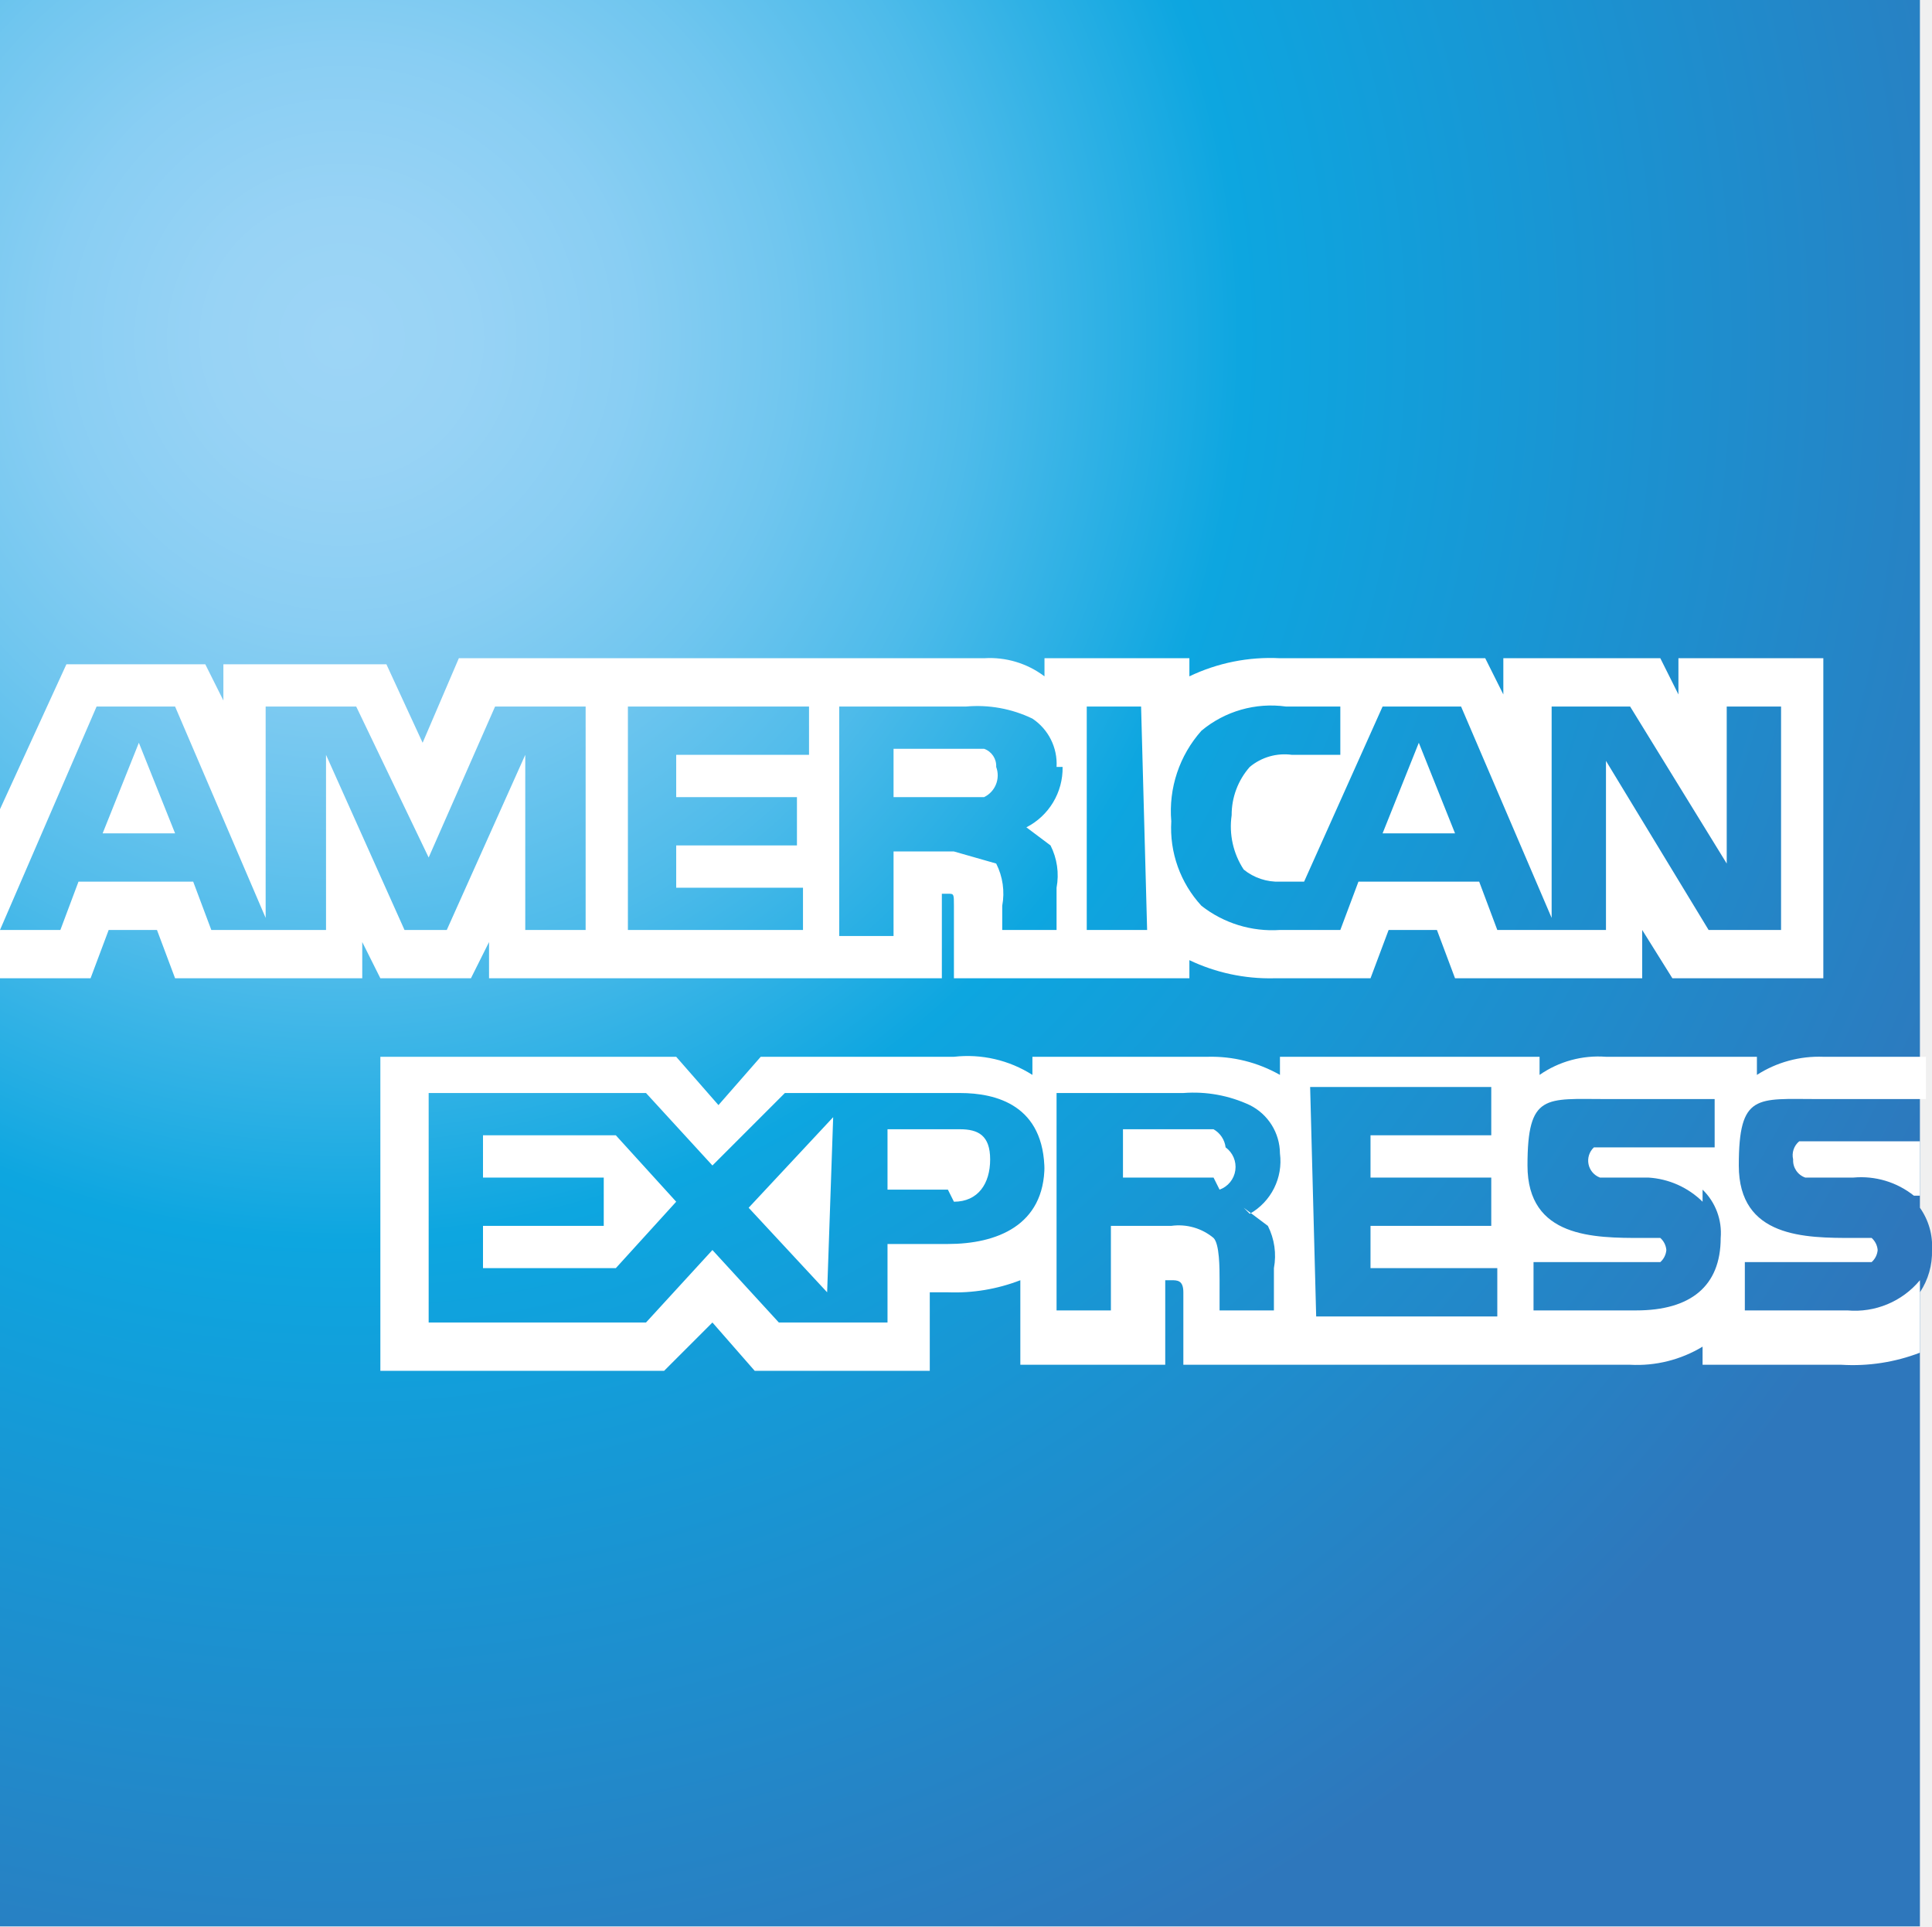
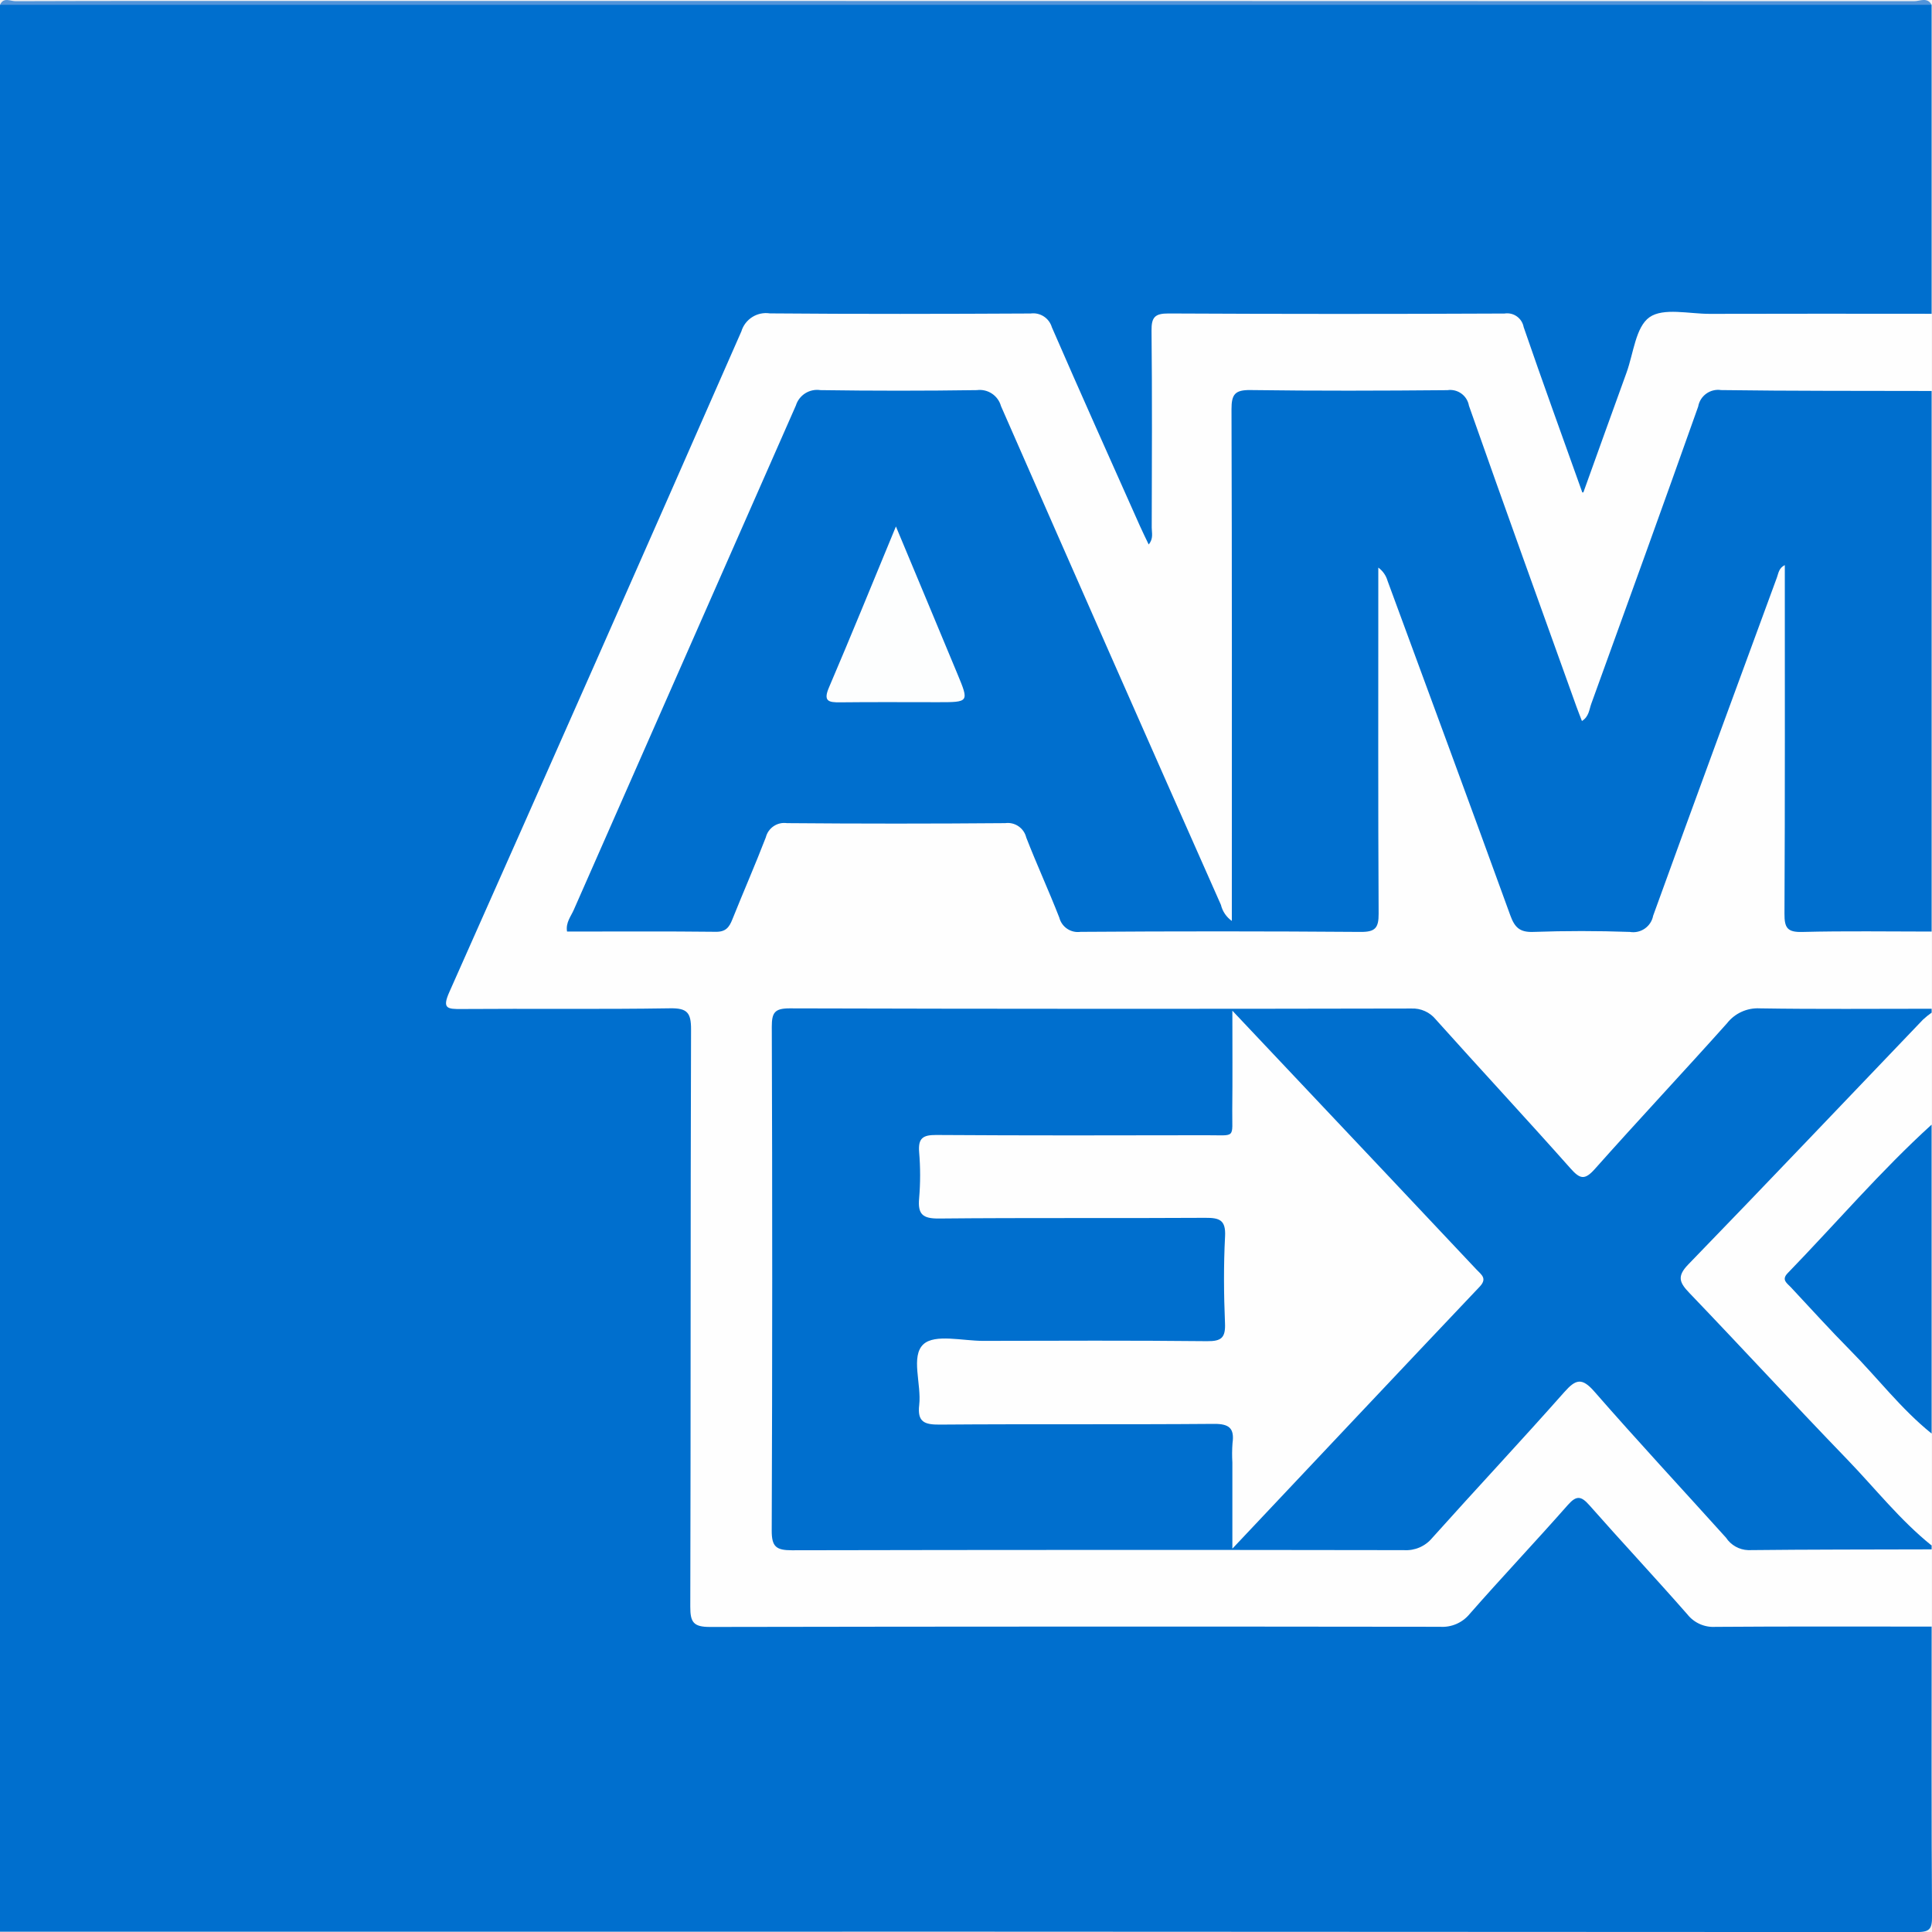
- <svg xmlns="http://www.w3.org/2000/svg" viewBox="0 0 32 31.9">
-   <defs>
-     <radialGradient id="radial-gradient" cx="-143.44" cy="-512.7" r="29.85" gradientTransform="translate(149.1 518.3)" gradientUnits="userSpaceOnUse">
-       <stop offset="0" stop-color="#9dd5f6" />
-       <stop offset="0.07" stop-color="#98d3f5" />
-       <stop offset="0.16" stop-color="#89cef3" />
-       <stop offset="0.25" stop-color="#70c6ef" />
-       <stop offset="0.35" stop-color="#4ebbea" />
-       <stop offset="0.45" stop-color="#23ade3" />
-       <stop offset="0.5" stop-color="#0da6e0" />
-       <stop offset="1" stop-color="#2e77bc" />
-     </radialGradient>
-   </defs>
-   <path d="M31.8,0H0V31.9H31.8V21.4a1.2,1.2,0,0,0,.2-.7,1.1,1.1,0,0,0-.2-.7" fill="url(#radial-gradient)" />
-   <path d="M2.9,13.8l-.6-1.5-.6,1.5m14.7-.6H14.8v-.8h1.5a.3.3,0,0,1,.2.3A.4.4,0,0,1,16.3,13.2Zm7.7.6-.6-1.5-.6,1.5ZM9.7,15.4H8.7V12.5L7.4,15.4H6.7L5.4,12.5v2.9H3.5l-.3-.8H1.3l-.3.8H0l1.6-3.7H2.9l1.5,3.5V11.7H5.9l1.2,2.5,1.1-2.5H9.7v3.7Zm3.7,0h-3V11.7h3v.8H11.2v.7h2v.8h-2v.7h2.1v.8Zm4.2-2.7a1.1,1.1,0,0,1-.6,1l.4.3a1.1,1.1,0,0,1,.1.7v.7h-.9V15a1.1,1.1,0,0,0-.1-.7l-.7-.2h-1v1.4h-.9V11.7H16a2.1,2.1,0,0,1,1.1.2A.9.9,0,0,1,17.5,12.7Zm1.4,2.7H18V11.7h.9Zm10.6,0H28.3l-1.7-2.8v2.8H24.8l-.3-.8H22.5l-.3.8h-1a1.9,1.9,0,0,1-1.3-.4,1.9,1.9,0,0,1-.5-1.4,2,2,0,0,1,.5-1.5,1.8,1.8,0,0,1,1.4-.4h.9v.8h-.8a.9.9,0,0,0-.7.2,1.2,1.2,0,0,0-.3.8,1.3,1.3,0,0,0,.2.9.9.9,0,0,0,.6.2h.4l1.3-2.9h1.3l1.5,3.5V11.7H27l1.6,2.6V11.7h.9v3.7ZM0,16.2H1.5l.3-.8h.8l.3.8H6v-.6l.3.6H7.8l.3-.6v.6h7.5V14.8h.1c.1,0,.1,0,.1.2v1.2h3.9v-.3a3.1,3.1,0,0,0,1.4.3h1.6l.3-.8h.8l.3.8h3.1v-.8l.5.8h2.5V10.9H27.8v.6l-.3-.6H24.9v.6l-.3-.6H21.2a3.1,3.1,0,0,0-1.5.3v-.3H17.3v.3a1.5,1.5,0,0,0-1-.3H7.6L7,12.3l-.6-1.3H3.7v.6l-.3-.6H1.1L0,13.4v2.7Z" fill="#fff" />
-   <path d="M31.8,18.9h-2a.3.3,0,0,0-.1.3.3.3,0,0,0,.2.3h.8a1.4,1.4,0,0,1,1,.3h.1m0,1.4a1.4,1.4,0,0,1-1.2.5H28.9v-.8H31a.3.3,0,0,0,.1-.2.3.3,0,0,0-.1-.2h-.3c-.8,0-1.9,0-1.9-1.2s.3-1.1,1.3-1.1h1.8v-.7H30.2a1.9,1.9,0,0,0-1.1.3v-.3H26.6a1.7,1.7,0,0,0-1.1.3v-.3H21.2v.3a2.3,2.3,0,0,0-1.2-.3H17.1v.3a2,2,0,0,0-1.3-.3H12.6l-.7.8-.7-.8H6.3v5.2h4.7l.8-.8.7.8h2.9V21.4h.3a3,3,0,0,0,1.2-.2v1.4h2.4V21.2h.1c.1,0,.2,0,.2.2v1.2H27a2.1,2.1,0,0,0,1.2-.3v.3h2.3a3.1,3.1,0,0,0,1.3-.2v-1Zm-3.6-1.5a1,1,0,0,1,.3.8c0,.8-.5,1.2-1.4,1.2H25.4v-.8h2.1a.3.3,0,0,0,.1-.2.3.3,0,0,0-.1-.2h-.3c-.8,0-1.9,0-1.9-1.2s.3-1.1,1.3-1.1h1.8v.8h-2a.3.3,0,0,0,.1.5h.8A1.4,1.4,0,0,1,28.2,19.9Zm-8.1-.2H18.6v-.8h1.5a.4.4,0,0,1,.2.3A.4.4,0,0,1,20.2,19.7Zm.5.5.4.3a1.1,1.1,0,0,1,.1.7v.7h-.9v-.5c0-.2,0-.6-.1-.7a.9.9,0,0,0-.7-.2h-1v1.4h-.9V18.1h2.1a2.2,2.2,0,0,1,1.1.2.9.9,0,0,1,.5.8A1,1,0,0,1,20.7,20.1Zm1.1-2h3v.8H22.7v.7h2v.8h-2v.7h2.1v.8h-3Zm-6,1.7H14.7v-1h1.2c.3,0,.5.1.5.5S16.2,19.9,15.8,19.9Zm-2,1.7L12.4,20l1.4-1.5Zm-3.5-.4H8v-.7h2v-.8H8v-.7h2.2l1,1.1Zm7.1-1.7c0,1-.8,1.3-1.6,1.3H14.7v1.3H12.9l-1.1-1.2-1.1,1.2H7.1V18.1h3.6l1.1,1.2L13,18.1h2.9C16.5,18.1,17.3,18.3,17.3,19.4Z" fill="#fff" />
+ <svg xmlns="http://www.w3.org/2000/svg" viewBox="0 0 200 200">
+   <path d="M131.959-67.5v31.977c-.815,1.062-2,.922-3.119.926-7.4.031-14.794,0-22.19.019-3.29.007-3.529.192-4.591,3.26-1.393,4.027-2.872,8.024-4.3,12.04-.111.314-.229.625-.359.932-.3.707-.713,1.318-1.574,1.321-.79,0-1.165-.612-1.438-1.217-1.125-2.492-1.88-5.123-2.831-7.681-.788-2.121-1.509-4.268-2.273-6.4a2.966,2.966,0,0,0-3.1-2.26c-10.528,0-21.057-.023-31.585.026-1.977.009-2.441.51-2.464,2.551-.06,5.461-.012,10.923-.025,16.384a23.416,23.416,0,0,1-.089,2.6c-.078.688-.233,1.4-1.015,1.543s-1.219-.442-1.528-1.052c-1.446-2.851-2.656-5.81-3.959-8.726-1.684-3.769-3.388-7.528-5.019-11.32a2.943,2.943,0,0,0-2.925-1.986c-8.4-.025-16.792-.007-25.188-.012-1.79,0-2.608,1.068-3.232,2.487C7.069-27.336,4.932-22.6,2.846-17.849-2.076-6.632-7.075,4.55-11.994,15.768c-2.486,5.67-5.07,11.3-7.508,16.988-.949,2.216-.632,2.707,1.822,2.722,6.131.036,12.262-.023,18.392.028,3.366.028,3.79.442,3.8,3.855.038,18.116.011,36.232.017,54.348,0,.932-.012,1.865.007,2.8.051,2.507.422,2.923,2.924,2.925q36.284.03,72.567.022A4.944,4.944,0,0,0,83.9,97.8c3.02-3.191,5.864-6.543,8.9-9.714,2.191-2.289,2.869-2.259,5.088-.076,2.992,2.943,5.621,6.22,8.467,9.3a6.467,6.467,0,0,0,5.292,2.175c5.729-.1,11.461-.052,17.192-.02,1.118.006,2.307-.137,3.123.926,0,9.993-.034,19.986.041,29.979.01,1.37-.271,1.638-1.64,1.637q-96.881-.065-193.761-.038H-68V-67.5a4.227,4.227,0,0,1,2.157-.191q97.823-.015,195.645,0A4.226,4.226,0,0,1,131.959-67.5Z" transform="translate(68 68)" fill="#006fce" />
+   <path d="M131.959,100.384c-7.463,0-14.926-.028-22.389.028a3.422,3.422,0,0,1-2.9-1.3c-3.334-3.8-6.793-7.5-10.139-11.293-.851-.965-1.338-1.035-2.23-.023-3.345,3.8-6.824,7.472-10.159,11.276a3.65,3.65,0,0,1-3.077,1.332q-37.782-.05-75.564.018c-1.716,0-2.048-.485-2.043-2.1.057-19.914.013-39.828.079-59.742.006-1.741-.384-2.23-2.176-2.2-7.195.116-14.393.018-21.589.073-1.468.011-2.021-.038-1.257-1.756Q-6.286.541,8.744-33.69A2.664,2.664,0,0,1,11.7-35.558c9,.076,17.991.058,26.987.011a2.01,2.01,0,0,1,2.2,1.42c2.99,6.885,6.07,13.732,9.124,20.59.264.593.556,1.175.9,1.9.517-.61.314-1.216.315-1.747.018-6.794.051-13.588-.02-20.38-.015-1.386.337-1.792,1.758-1.785q17.391.087,34.783.006a1.736,1.736,0,0,1,1.981,1.4c1.935,5.629,3.969,11.224,6.126,17.271,1.6-4.454,3.053-8.5,4.522-12.549.723-1.991.946-4.729,2.378-5.739s4.1-.346,6.224-.35q11.493-.025,22.988-.007v8c-.752,1-1.858.917-2.918.923-5.664.033-11.329-.006-16.993.021-2.793.014-3.041.239-4.011,2.911-3.408,9.388-6.728,18.807-10.183,28.178-.138.374-.269.752-.441,1.114-.326.686-.724,1.354-1.575,1.34-.866-.014-1.215-.738-1.494-1.425C93.119,2.511,92.086-.587,91-3.662c-2.31-6.528-4.7-13.027-6.964-19.572-1.089-3.151-1.365-3.347-4.744-3.352-5.265-.008-10.53-.021-15.794.007-2.647.013-2.973.341-2.976,3.033q-.027,23.28-.01,46.559a29.882,29.882,0,0,1-.089,3.195c-.067.619-.224,1.245-.879,1.442-.771.233-1.231-.3-1.605-.889a38.332,38.332,0,0,1-2.456-5.241C48.8,6.279,42.005-8.916,35.343-24.167a3.513,3.513,0,0,0-3.651-2.441c-4.464.068-8.931.06-13.395,0a3.539,3.539,0,0,0-3.67,2.433C7.488-7.747.157,8.592-7.02,25c-.905,2.07-.683,2.467,1.573,2.487,3.265.03,6.531,0,9.8.01a3.026,3.026,0,0,0,3.19-2.168c.839-2.245,1.9-4.4,2.748-6.645A3.248,3.248,0,0,1,13.6,16.339q11.2-.073,22.39,0A3.063,3.063,0,0,1,39.071,18.4c.9,2.076,1.889,4.12,2.667,6.242A3.892,3.892,0,0,0,46.1,27.537a85.734,85.734,0,0,1,9.592,0c4.9.3,9.792-.211,14.691-.06,3.214.1,3.439-.2,3.443-3.36q.019-14.588.007-29.174c0-.933-.021-1.866.066-2.8.07-.741.143-1.584,1.043-1.719C75.81-9.7,76.2-9,76.5-8.289c1.051,2.522,1.92,5.111,2.857,7.675,3.064,8.38,6.175,16.742,9.224,25.127,1.005,2.764,1.321,2.964,4.2,2.98,2.2.012,4.4-.047,6.6.016a3.012,3.012,0,0,0,3.269-2.285c2.846-7.75,5.669-15.508,8.533-23.252,1.177-3.184,2.284-6.395,3.533-9.554.147-.371.286-.747.46-1.106.318-.655.607-1.464,1.531-1.269.781.165.863.926.93,1.6.093.93.073,1.863.074,2.8q.006,14.787,0,29.574c0,3.293.193,3.466,3.538,3.482,2.732.013,5.465-.017,8.2.018a2.845,2.845,0,0,1,2.52.921v7.994a5.488,5.488,0,0,1-3.789.929c-4.265.03-8.531.058-12.795-.01a5.659,5.659,0,0,0-4.657,2.112c-4.25,4.68-8.561,9.305-12.791,14.005-1.25,1.389-2.383,1.445-3.8.174-2.482-2.231-4.525-4.878-6.806-7.3-2.189-2.324-4.3-4.72-6.447-7.088a5.545,5.545,0,0,0-4.408-1.9c-20.181-.02-40.362.032-60.544.029-2.6,0-2.989.4-2.992,3.052q-.028,23.979,0,47.957c0,2.7.374,3.048,3.2,3.052,12.6.019,25.191-.055,37.785.031,7.187.049,14.375-.165,21.559.009a6.408,6.408,0,0,0,5.434-2.352c3.275-3.855,6.895-7.4,10.162-11.265a27.2,27.2,0,0,1,2.374-2.428c1.748-1.611,2.758-1.633,4.393.178,4.237,4.692,8.517,9.344,12.749,14.04a4.753,4.753,0,0,0,3.79,1.8c4.6-.007,9.2-.023,13.795.01a5.487,5.487,0,0,1,3.788.929Z" transform="translate(68 68)" fill="#fefefe" />
+   <path d="M131.959,28.435c-4.465,0-8.932-.075-13.394.041-1.545.04-1.844-.434-1.837-1.888.061-11.988.035-23.976.035-36.09-.623.308-.655.841-.815,1.276-4.285,11.667-8.586,23.329-12.813,35.017a2.1,2.1,0,0,1-2.416,1.681c-3.328-.116-6.666-.12-9.994,0-1.407.051-1.928-.471-2.382-1.723C84.15,15.192,79.884,3.659,75.637-7.88a2.564,2.564,0,0,0-.955-1.363v2.048c0,11.258-.028,22.516.033,33.773.008,1.473-.341,1.906-1.865,1.894q-14.5-.111-28.991-.007a1.986,1.986,0,0,1-2.2-1.473c-1.086-2.786-2.34-5.507-3.422-8.294a1.967,1.967,0,0,0-2.178-1.487q-11.3.095-22.592,0a1.968,1.968,0,0,0-2.19,1.472c-1.1,2.855-2.329,5.656-3.465,8.495-.324.812-.677,1.293-1.7,1.281C.986,28.4-4.144,28.434-9.3,28.434c-.156-.925.4-1.563.7-2.253Q2.892.079,14.388-26.02a2.3,2.3,0,0,1,2.54-1.594q8.1.117,16.194,0a2.282,2.282,0,0,1,2.5,1.653Q46.948-.124,58.389,25.67a2.862,2.862,0,0,0,1.13,1.665V25.127c0-16.92.021-33.839-.034-50.759-.005-1.541.356-2.011,1.957-1.989,6.8.094,13.6.072,20.393.011A1.967,1.967,0,0,1,84.065-26C87.725-15.593,91.474-5.217,95.2,5.169c.172.479.363.952.561,1.47.728-.454.749-1.181.965-1.776,3.712-10.249,7.427-20.5,11.068-30.773a2.092,2.092,0,0,1,2.376-1.709c7.263.1,14.527.074,21.79.093Z" transform="translate(68 68)" fill="#006fce" />
+   <path d="M131.959,92.39c-6.328.018-12.657.01-18.984.079a2.869,2.869,0,0,1-2.3-1.29c-4.545-5.042-9.168-10.016-13.631-15.129-1.289-1.477-1.932-1.266-3.113.066C89.43,81.2,84.788,86.153,80.26,91.21a3.507,3.507,0,0,1-2.924,1.26q-31.678-.052-63.356.013c-1.64,0-2.1-.371-2.092-2.057q.1-26.07.008-52.14c0-1.444.285-1.9,1.834-1.9q32.178.087,64.358.016a3.091,3.091,0,0,1,2.558,1.148c4.62,5.155,9.332,10.226,13.928,15.4.978,1.1,1.466,1.254,2.521.067,4.51-5.073,9.157-10.023,13.681-15.083a4.034,4.034,0,0,1,3.4-1.548c5.927.095,11.857.039,17.786.039v.4c-1.095,2.827-3.418,4.743-5.419,6.8-4.588,4.723-8.989,9.627-13.7,14.237-1.655,1.621-3.019,3.541-4.747,5.107-1.087.985-1,1.864,0,2.868,2.392,2.4,4.68,4.909,7.029,7.348,3.6,3.736,7.153,7.519,10.7,11.3,2.193,2.337,4.866,4.375,6.135,7.5Z" transform="translate(68 68)" fill="#006fce" />
+   <path d="M131.959,91.99c-3.261-2.619-5.842-5.909-8.726-8.9-5.5-5.693-10.858-11.515-16.334-17.228-1.019-1.064-1.347-1.711-.133-2.963,8.147-8.4,16.2-16.892,24.3-25.347a8.645,8.645,0,0,1,.9-.726V48.421a11.493,11.493,0,0,1-2.881,3.98c-3.312,3.252-6.259,6.854-9.636,10.05-1.539,1.457-1.46,1.975-.1,3.477q5.412,5.963,11,11.759a15.651,15.651,0,0,1,1.615,2.711Z" transform="translate(68 68)" fill="#fefefe" />
+   <path d="M131.959,80.4c-3.156-2.535-5.6-5.771-8.429-8.625-2.1-2.119-4.1-4.338-6.142-6.519-.384-.411-1.007-.76-.332-1.456,4.971-5.122,9.609-10.568,14.9-15.377Z" transform="translate(68 68)" fill="#006fce" />
+   <path d="M131.959-67.5H-68c.36-.827,1.081-.374,1.6-.375,9.931-.034,19.862-.025,29.794-.025q83.382,0,166.766.025C130.745-67.873,131.516-68.334,131.959-67.5Z" transform="translate(68 68)" fill="#5194da" />
+   <path d="M24.745-13.5C27.006-8.083,29.07-3.157,31.117,1.776c1.208,2.911,1.2,2.916-2.007,2.916-3.387,0-6.775-.025-10.161.014-1.2.013-1.739-.128-1.135-1.539C20.105-2.189,22.3-7.588,24.745-13.5Z" transform="translate(68 68)" fill="#fdfefe" />
+   <path d="M59.574,36.627C65.2,42.583,70.444,48.139,75.688,53.7q4.588,4.865,9.17,9.736c.5.527,1.128.907.311,1.768C76.75,74.084,68.363,83,59.574,92.317V83.4a14.743,14.743,0,0,1,.015-2c.213-1.538-.327-2.015-1.931-2-9.459.078-18.919,0-28.377.074-1.583.012-2.331-.268-2.125-2.029.251-2.156-.914-5.067.451-6.3,1.192-1.073,4.046-.335,6.165-.339,7.728-.015,15.455-.05,23.182.032,1.5.016,1.92-.369,1.857-1.865-.125-2.991-.149-6,.007-8.985.088-1.694-.572-1.929-2.043-1.919-9.192.058-18.386-.018-27.578.072-1.689.016-2.2-.441-2.049-2.093a28.157,28.157,0,0,0,0-4.789c-.109-1.408.362-1.775,1.76-1.766,9.326.062,18.652.045,27.978.026,3.111-.007,2.651.4,2.677-2.6C59.6,43.679,59.574,40.43,59.574,36.627Z" transform="translate(68 68)" fill="#fefefe" />
</svg>
